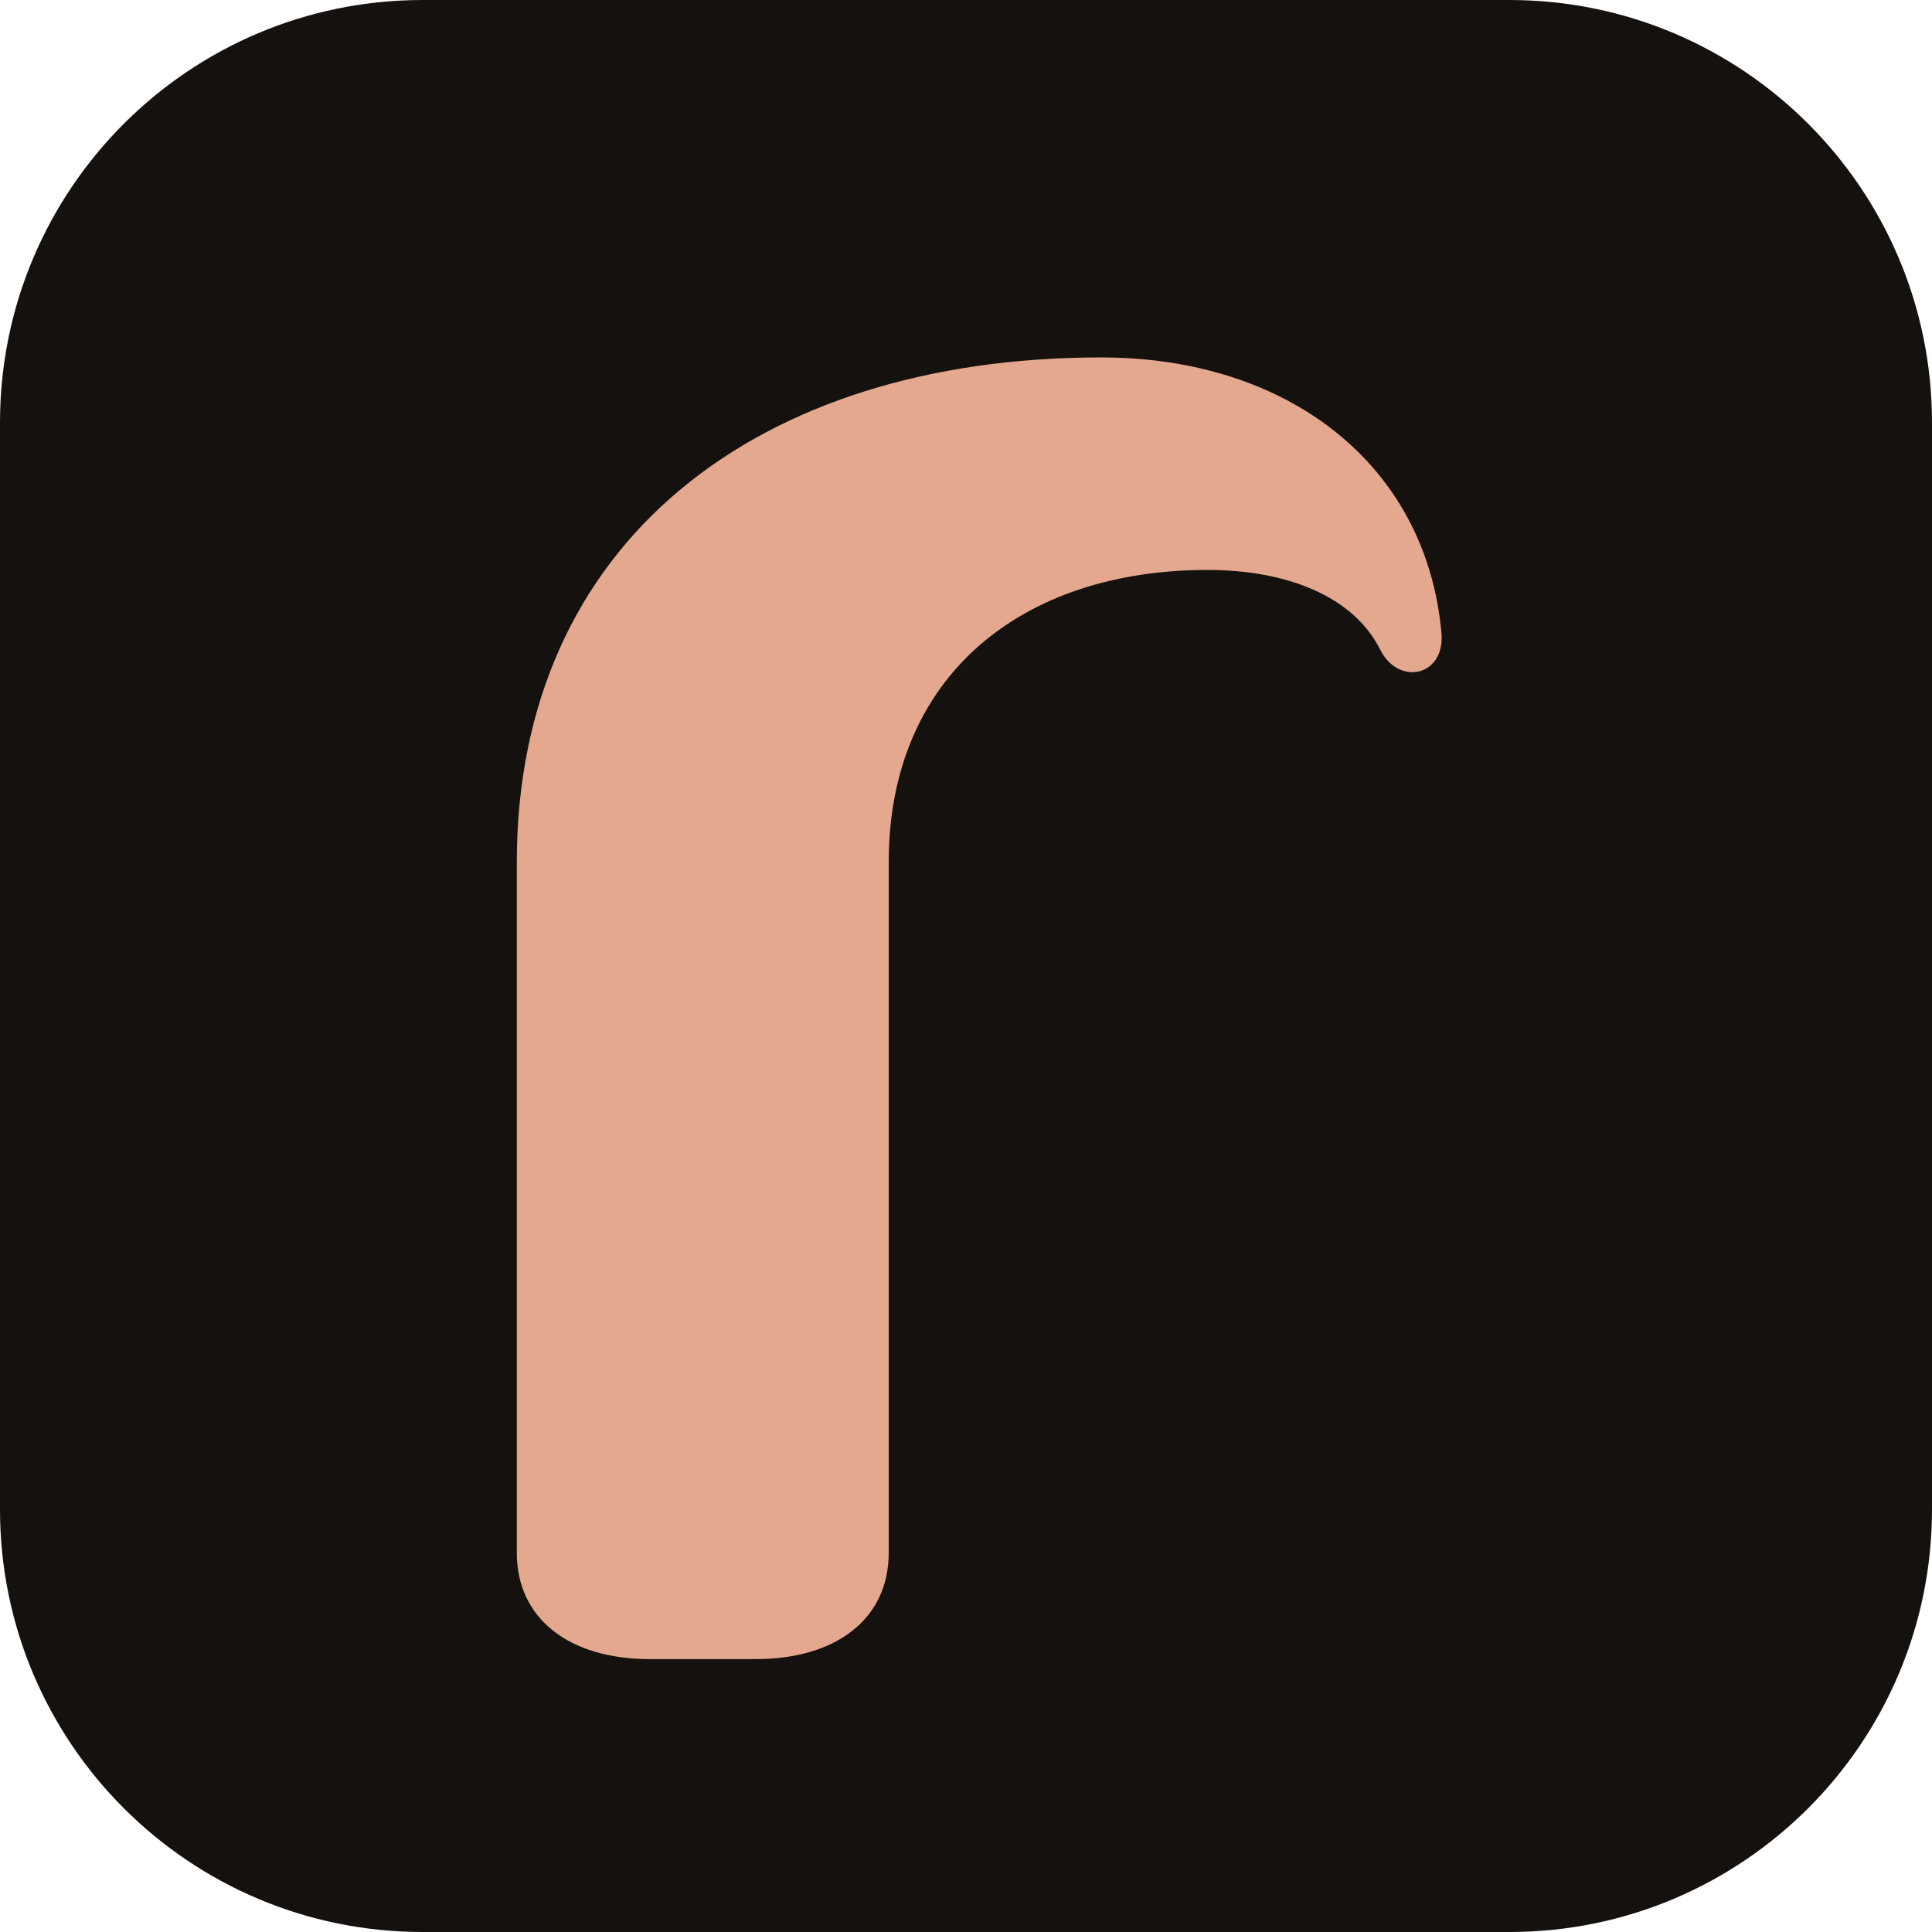
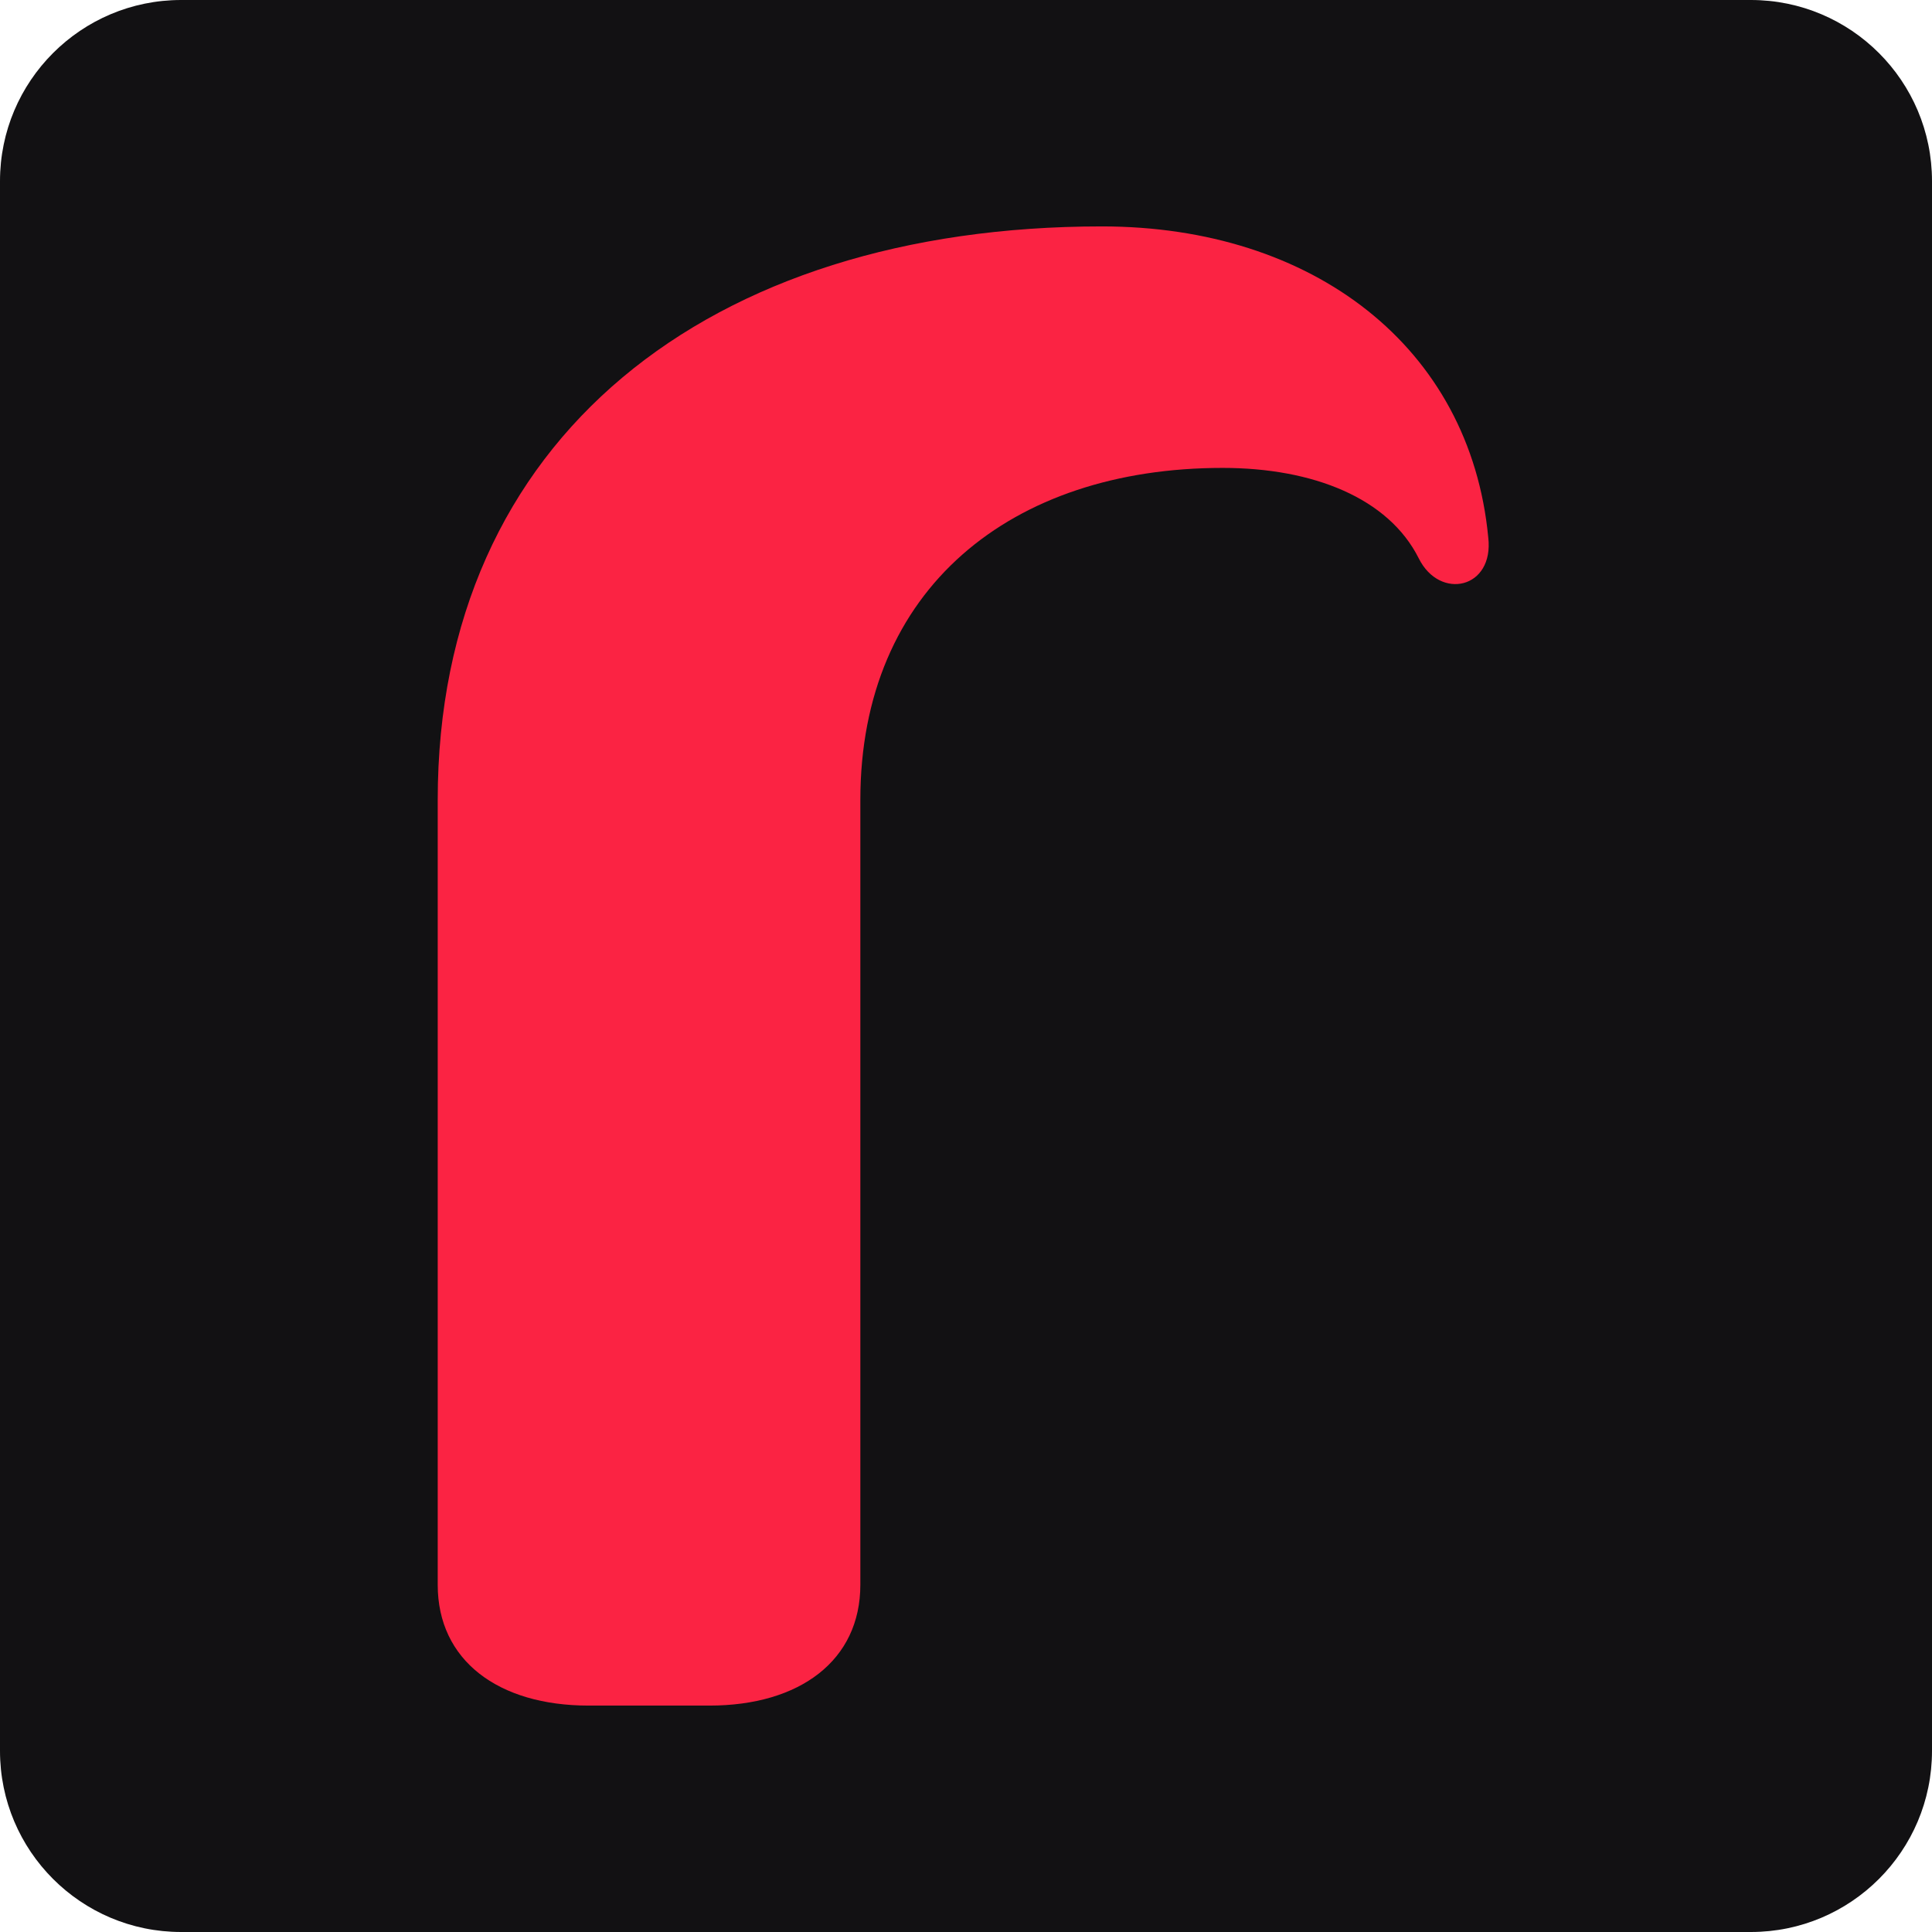
<svg xmlns="http://www.w3.org/2000/svg" viewBox="0 0 64 64">
-   <rect width="64" height="64" rx="14" fill="#15110F" />
-   <path fill="#E3A88E" transform="translate(13.6 9.2) scale(0.88)" d="M4,48 C4,50.5 6,52 9,52 L13,52 C16,52 18,50.5 18,48 L18,22 C18,15 23,11 30,11 C33,11 35.5,12 36.5,14 C37.2,15.4 39,15 38.8,13.3 C38.2,7 33,3 26,3 C13,3 4,10 4,22 Z" />
+   <rect width="64" height="64" rx="6" fill="#121113" />
+   <path fill="#FB2343" transform="translate(10.5 4.5)" d="M4,48 C4,50.5 6,52 9,52 L13,52 C16,52 18,50.5 18,48 L18,22 C18,15 23,11 30,11 C33,11 35.5,12 36.5,14 C37.2,15.4 39,15 38.8,13.3 C38.2,7 33,3 26,3 C13,3 4,10 4,22 Z" />
</svg>
